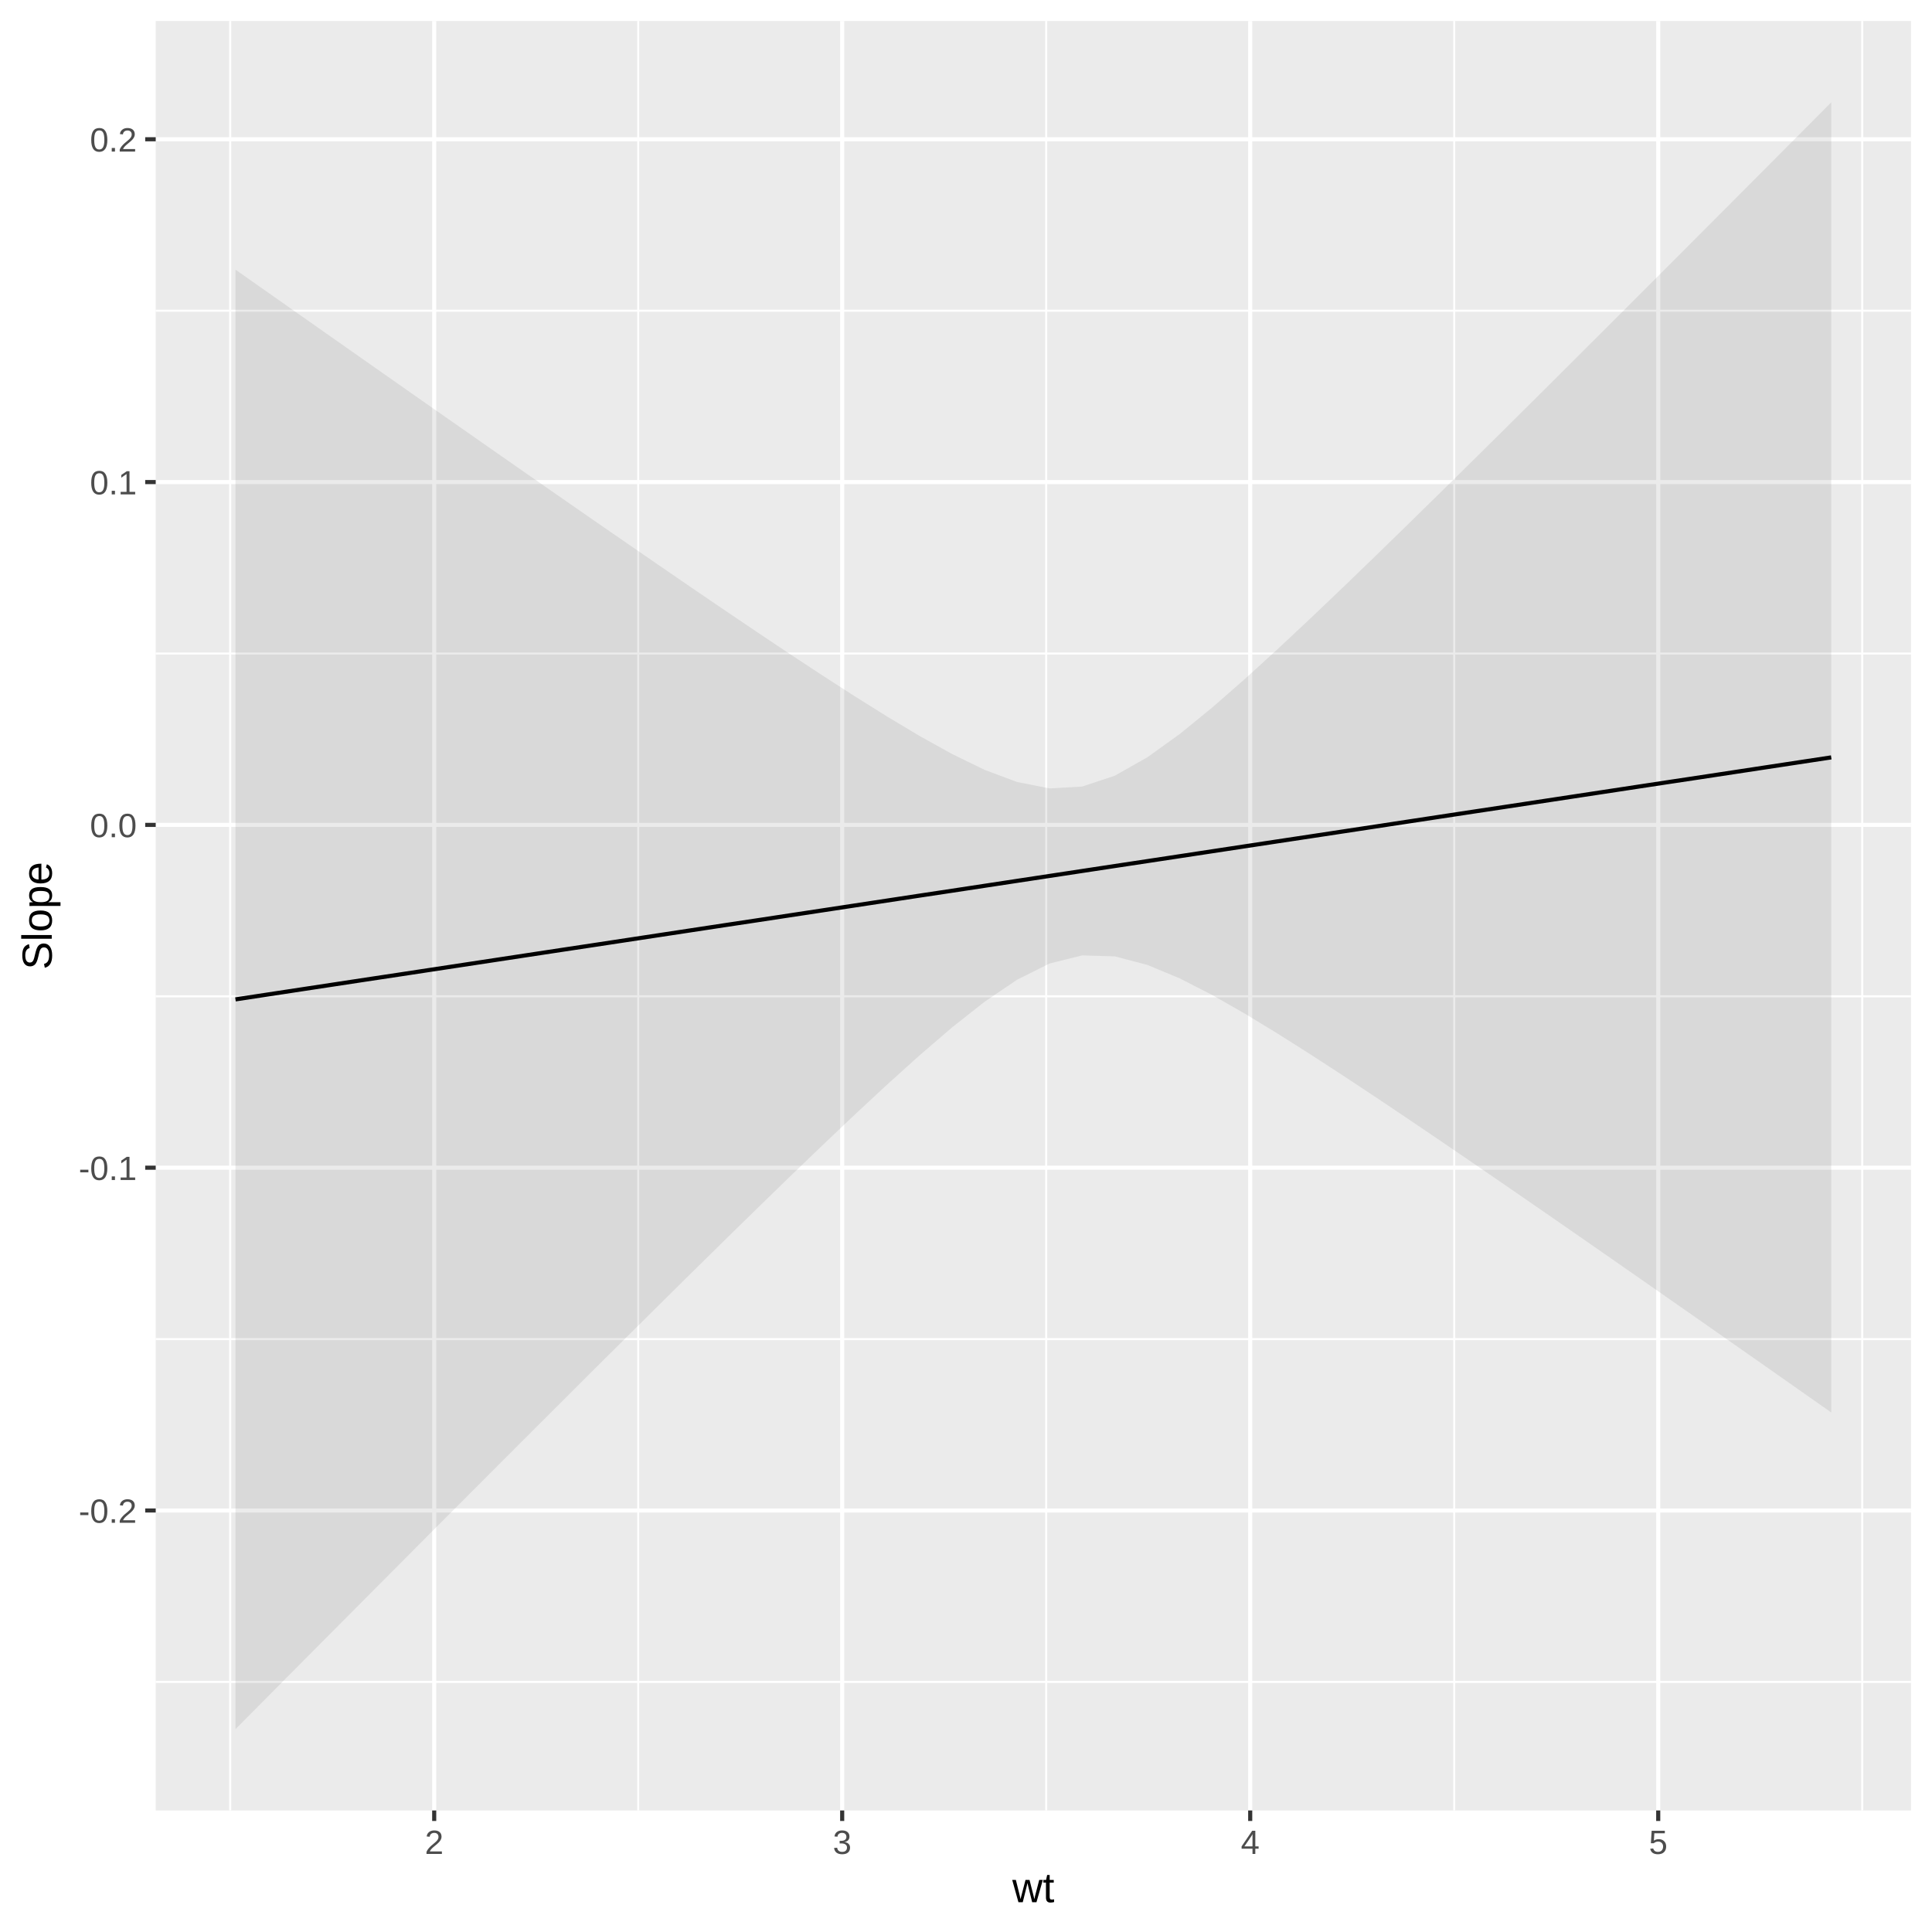
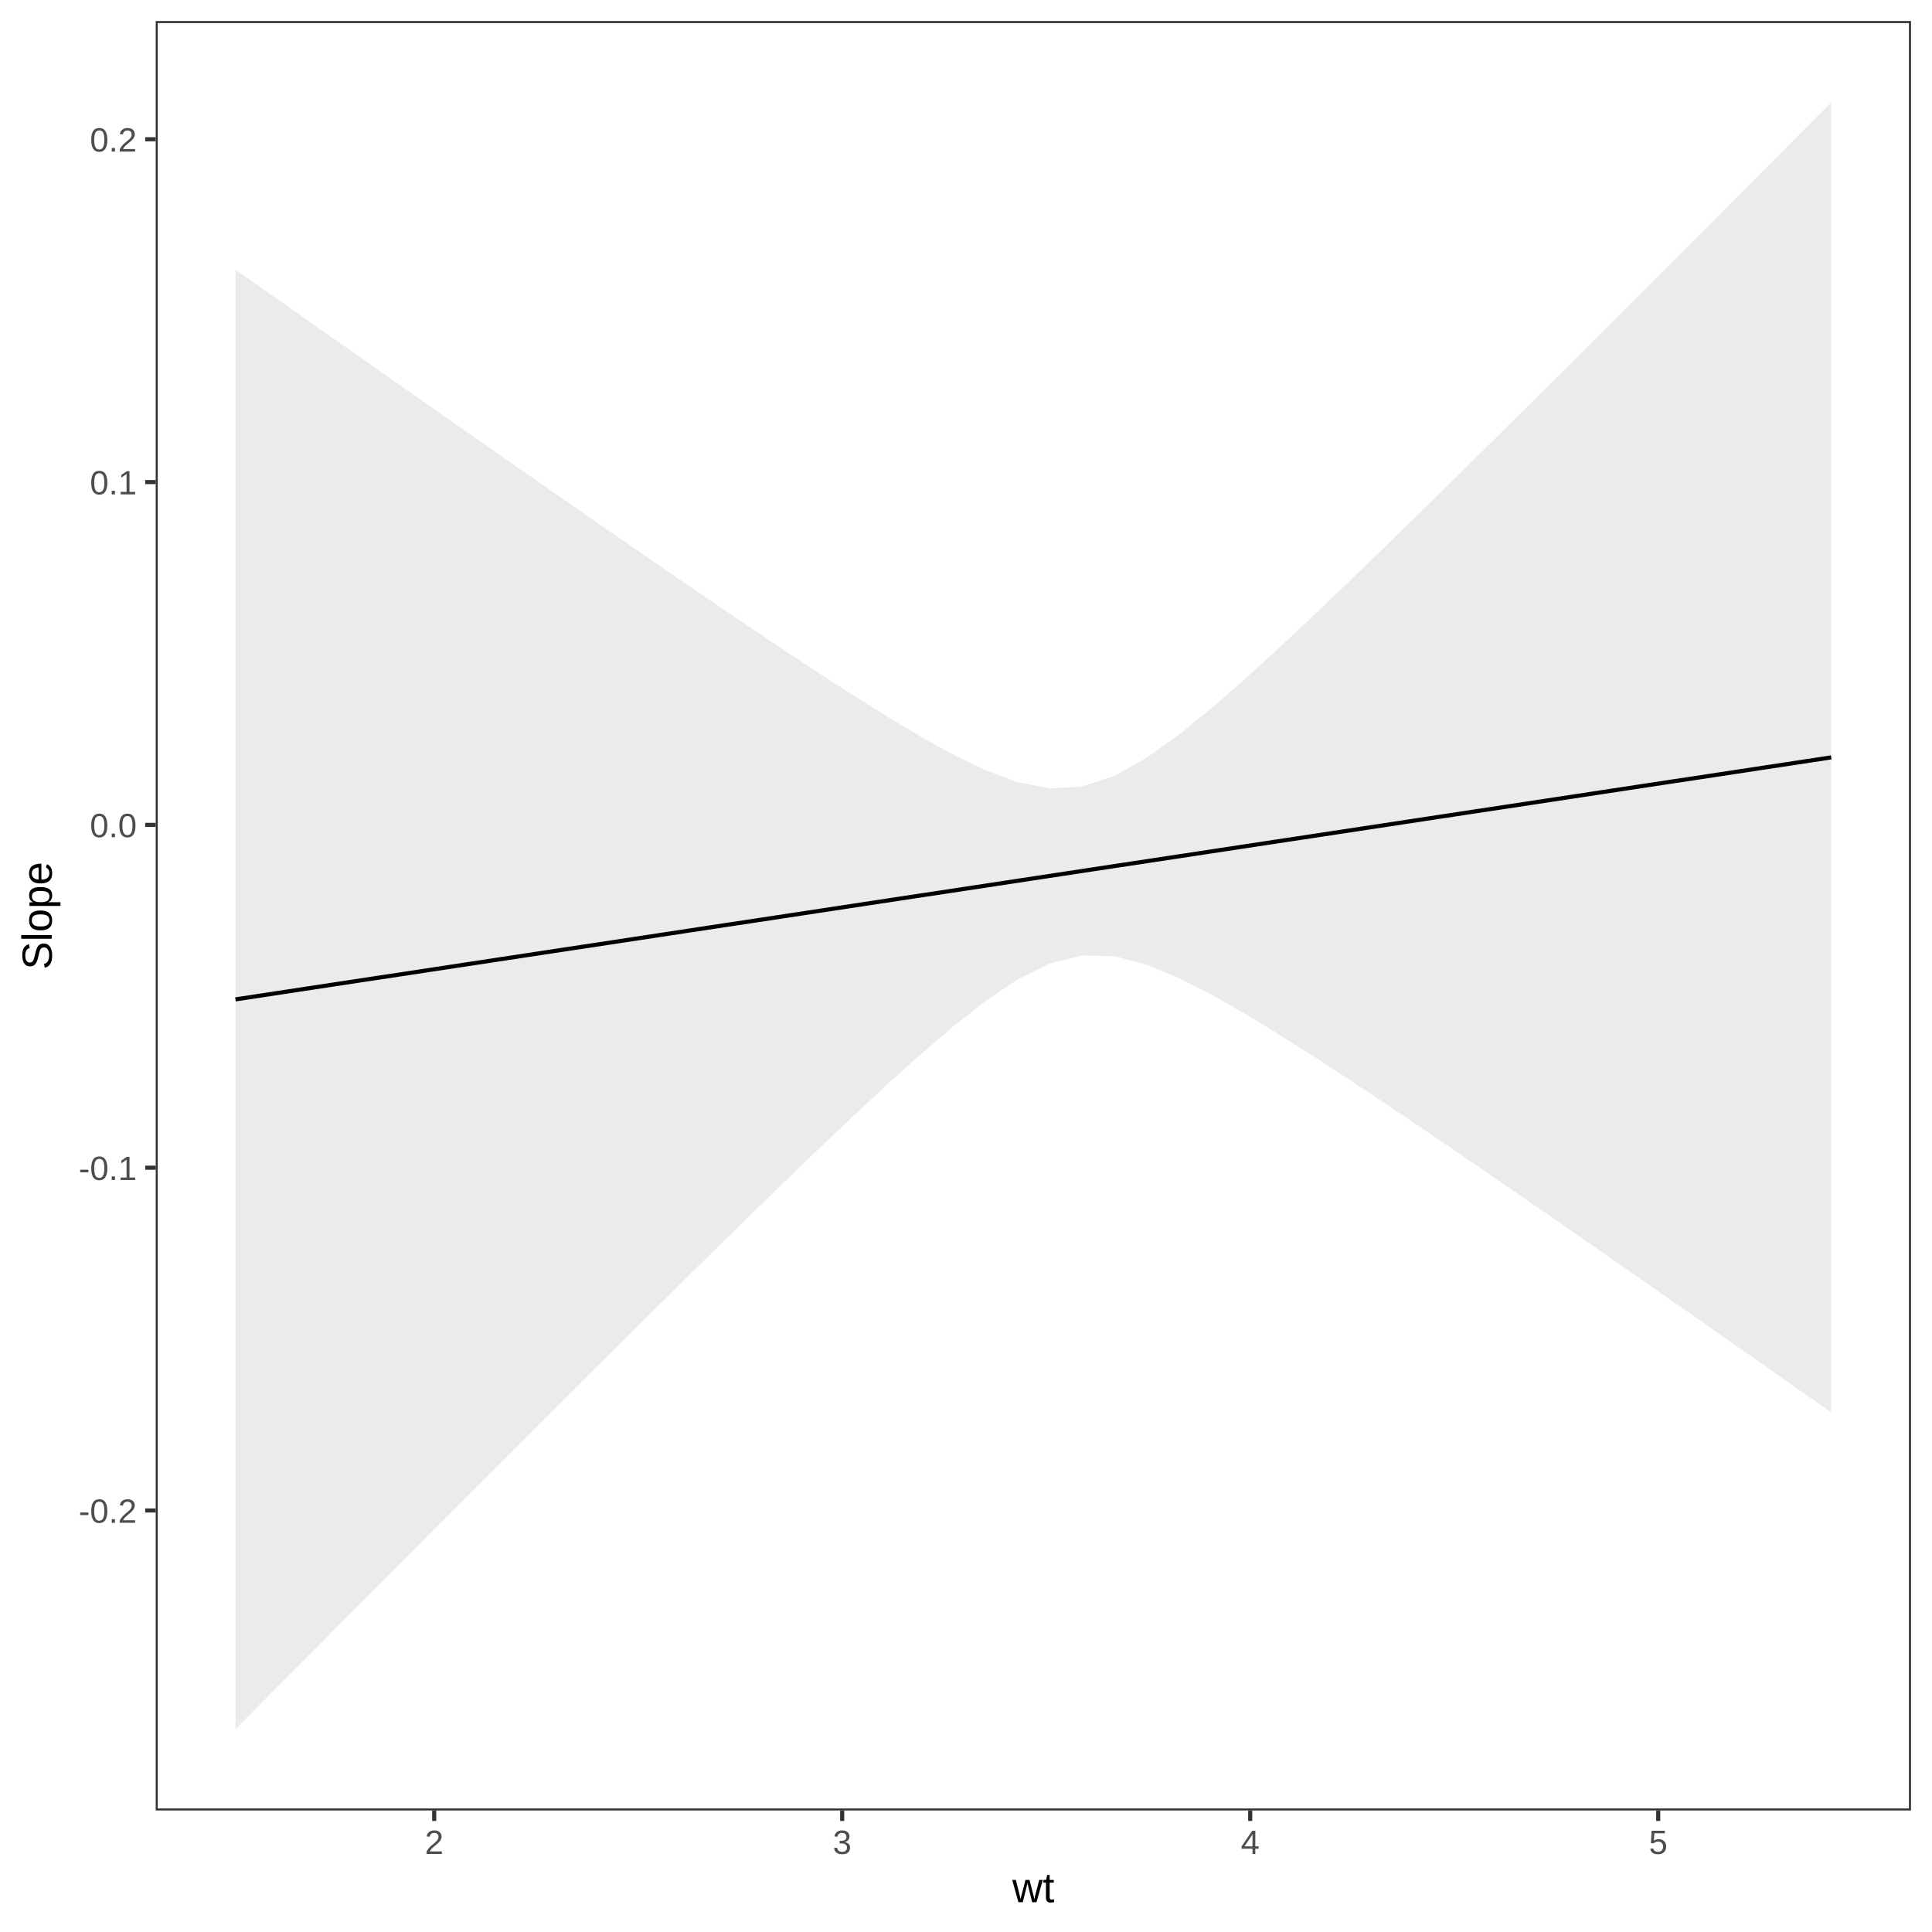
<svg xmlns="http://www.w3.org/2000/svg" class="svglite" width="504.00pt" height="504.00pt" viewBox="0 0 504.00 504.00">
  <defs>
    <style type="text/css">
    .svglite line, .svglite polyline, .svglite polygon, .svglite path, .svglite rect, .svglite circle {
      fill: none;
      stroke: #000000;
      stroke-linecap: round;
      stroke-linejoin: round;
      stroke-miterlimit: 10.00;
    }
    .svglite text {
      white-space: pre;
    }
  </style>
  </defs>
  <rect width="100%" height="100%" style="stroke: none; fill: #FFFFFF;" />
  <defs>
    <clipPath id="cpMC4wMHw1MDQuMDB8MC4wMHw1MDQuMDA=">
      <rect x="0.00" y="0.00" width="504.00" height="504.00" />
    </clipPath>
  </defs>
  <g clip-path="url(#cpMC4wMHw1MDQuMDB8MC4wMHw1MDQuMDA=)">
    <rect x="0.00" y="0.00" width="504.00" height="504.00" style="stroke-width: 1.07; stroke: #FFFFFF; fill: #FFFFFF;" />
  </g>
  <defs>
    <clipPath id="cpNDAuNjJ8NDk4LjUyfDUuNDh8NDcyLjI5">
      <rect x="40.62" y="5.48" width="457.90" height="466.82" />
    </clipPath>
  </defs>
  <g clip-path="url(#cpNDAuNjJ8NDk4LjUyfDUuNDh8NDcyLjI5)">
-     <rect x="40.62" y="5.48" width="457.90" height="466.82" style="stroke-width: 1.07; stroke: none; fill: #EBEBEB;" />
-     <polyline points="40.62,438.76 498.52,438.76 " style="stroke-width: 0.53; stroke: #FFFFFF; stroke-linecap: butt;" />
-     <polyline points="40.62,349.33 498.52,349.33 " style="stroke-width: 0.53; stroke: #FFFFFF; stroke-linecap: butt;" />
-     <polyline points="40.62,259.90 498.52,259.90 " style="stroke-width: 0.53; stroke: #FFFFFF; stroke-linecap: butt;" />
-     <polyline points="40.62,170.48 498.52,170.48 " style="stroke-width: 0.53; stroke: #FFFFFF; stroke-linecap: butt;" />
-     <polyline points="40.62,81.05 498.52,81.05 " style="stroke-width: 0.53; stroke: #FFFFFF; stroke-linecap: butt;" />
-     <polyline points="60.05,472.29 60.05,5.48 " style="stroke-width: 0.53; stroke: #FFFFFF; stroke-linecap: butt;" />
-     <polyline points="166.49,472.29 166.49,5.48 " style="stroke-width: 0.53; stroke: #FFFFFF; stroke-linecap: butt;" />
-     <polyline points="272.92,472.29 272.92,5.48 " style="stroke-width: 0.53; stroke: #FFFFFF; stroke-linecap: butt;" />
-     <polyline points="379.36,472.29 379.36,5.48 " style="stroke-width: 0.53; stroke: #FFFFFF; stroke-linecap: butt;" />
-     <polyline points="485.80,472.29 485.80,5.48 " style="stroke-width: 0.53; stroke: #FFFFFF; stroke-linecap: butt;" />
-     <polyline points="40.62,394.04 498.52,394.04 " style="stroke-width: 1.07; stroke: #FFFFFF; stroke-linecap: butt;" />
-     <polyline points="40.62,304.62 498.52,304.62 " style="stroke-width: 1.07; stroke: #FFFFFF; stroke-linecap: butt;" />
-     <polyline points="40.62,215.19 498.52,215.19 " style="stroke-width: 1.07; stroke: #FFFFFF; stroke-linecap: butt;" />
-     <polyline points="40.62,125.76 498.52,125.76 " style="stroke-width: 1.07; stroke: #FFFFFF; stroke-linecap: butt;" />
-     <polyline points="40.62,36.33 498.52,36.33 " style="stroke-width: 1.07; stroke: #FFFFFF; stroke-linecap: butt;" />
-     <polyline points="113.27,472.29 113.27,5.48 " style="stroke-width: 1.07; stroke: #FFFFFF; stroke-linecap: butt;" />
-     <polyline points="219.70,472.29 219.70,5.48 " style="stroke-width: 1.07; stroke: #FFFFFF; stroke-linecap: butt;" />
-     <polyline points="326.14,472.29 326.14,5.48 " style="stroke-width: 1.07; stroke: #FFFFFF; stroke-linecap: butt;" />
-     <polyline points="432.58,472.29 432.58,5.48 " style="stroke-width: 1.07; stroke: #FFFFFF; stroke-linecap: butt;" />
+     <rect x="40.62" y="5.48" width="457.90" height="466.82" style="stroke-width: 1.07; stroke: none; fill: #FFFFFF;" />
    <polygon points="61.43,70.34 69.93,76.32 78.42,82.29 86.92,88.26 95.41,94.22 103.91,100.18 112.40,106.13 120.90,112.07 129.40,118.01 137.89,123.93 146.39,129.84 154.88,135.73 163.38,141.60 171.87,147.45 180.37,153.28 188.86,159.06 197.36,164.80 205.85,170.48 214.35,176.07 222.84,181.55 231.34,186.87 239.84,191.96 248.33,196.68 256.83,200.82 265.32,204.00 273.82,205.67 282.31,205.19 290.81,202.36 299.30,197.56 307.80,191.45 316.29,184.52 324.79,177.09 333.29,169.34 341.78,161.39 350.28,153.29 358.77,145.09 367.27,136.81 375.76,128.48 384.26,120.11 392.75,111.70 401.25,103.27 409.74,94.81 418.24,86.33 426.73,77.84 435.23,69.34 443.73,60.83 452.22,52.31 460.72,43.78 469.21,35.24 477.71,26.70 477.71,368.47 469.21,362.50 460.72,356.54 452.22,350.59 443.73,344.64 435.23,338.71 426.73,332.78 418.24,326.87 409.74,320.97 401.25,315.09 392.75,309.23 384.26,303.40 375.76,297.60 367.27,291.85 358.77,286.15 350.28,280.53 341.78,275.01 333.29,269.63 324.79,264.46 316.29,259.60 307.80,255.25 299.30,251.71 290.81,249.49 282.31,249.23 273.82,251.34 265.32,255.58 256.83,261.34 248.33,268.05 239.84,275.35 231.34,283.01 222.84,290.91 214.35,298.97 205.85,307.14 197.36,315.39 188.86,323.71 180.37,332.07 171.87,340.47 163.38,348.89 154.88,357.34 146.39,365.81 137.89,374.30 129.40,382.79 120.90,391.30 112.40,399.82 103.91,408.35 95.41,416.88 86.92,425.42 78.42,433.97 69.93,442.52 61.43,451.08 " style="stroke-width: 0.00; stroke: none; stroke-linecap: butt; fill: #333333; fill-opacity: 0.10;" />
    <polyline points="61.43,70.34 69.93,76.32 78.42,82.29 86.92,88.26 95.41,94.22 103.91,100.18 112.40,106.13 120.90,112.07 129.40,118.01 137.89,123.93 146.39,129.84 154.88,135.73 163.38,141.60 171.87,147.45 180.37,153.28 188.86,159.06 197.36,164.80 205.85,170.48 214.35,176.07 222.84,181.55 231.34,186.87 239.84,191.96 248.33,196.68 256.83,200.82 265.32,204.00 273.82,205.67 282.31,205.19 290.81,202.36 299.30,197.56 307.80,191.45 316.29,184.52 324.79,177.09 333.29,169.34 341.78,161.39 350.28,153.29 358.77,145.09 367.27,136.81 375.76,128.48 384.26,120.11 392.75,111.70 401.25,103.27 409.74,94.81 418.24,86.33 426.73,77.84 435.23,69.34 443.73,60.83 452.22,52.31 460.72,43.78 469.21,35.24 477.71,26.70 " style="stroke-width: 1.07; stroke: none; stroke-linecap: butt;" />
    <polyline points="477.71,368.47 469.21,362.50 460.72,356.54 452.22,350.59 443.73,344.64 435.23,338.71 426.73,332.78 418.24,326.87 409.74,320.97 401.25,315.09 392.75,309.23 384.26,303.40 375.76,297.60 367.27,291.85 358.77,286.15 350.28,280.53 341.78,275.01 333.29,269.63 324.79,264.46 316.29,259.60 307.80,255.25 299.30,251.71 290.81,249.49 282.31,249.23 273.82,251.34 265.32,255.58 256.83,261.34 248.33,268.05 239.84,275.35 231.34,283.01 222.84,290.91 214.35,298.97 205.85,307.14 197.36,315.39 188.86,323.71 180.37,332.07 171.87,340.47 163.38,348.89 154.88,357.34 146.39,365.81 137.89,374.30 129.40,382.79 120.90,391.30 112.40,399.82 103.91,408.35 95.41,416.88 86.92,425.42 78.42,433.97 69.93,442.52 61.43,451.08 " style="stroke-width: 1.07; stroke: none; stroke-linecap: butt;" />
    <polyline points="61.43,260.71 69.93,259.42 78.42,258.13 86.92,256.84 95.41,255.55 103.91,254.27 112.40,252.98 120.90,251.69 129.40,250.40 137.89,249.11 146.39,247.82 154.88,246.54 163.38,245.25 171.87,243.96 180.37,242.67 188.86,241.38 197.36,240.10 205.85,238.81 214.35,237.52 222.84,236.23 231.34,234.94 239.84,233.65 248.33,232.37 256.83,231.08 265.32,229.79 273.82,228.50 282.31,227.21 290.81,225.92 299.30,224.64 307.80,223.35 316.29,222.06 324.79,220.77 333.29,219.48 341.78,218.20 350.28,216.91 358.77,215.62 367.27,214.33 375.76,213.04 384.26,211.75 392.75,210.47 401.25,209.18 409.74,207.89 418.24,206.60 426.73,205.31 435.23,204.02 443.73,202.74 452.22,201.45 460.72,200.16 469.21,198.87 477.71,197.58 " style="stroke-width: 1.07; stroke-linecap: butt;" />
+     <rect x="40.62" y="5.48" width="457.90" height="466.82" style="stroke-width: 1.07; stroke: #333333;" />
  </g>
  <g clip-path="url(#cpMC4wMHw1MDQuMDB8MC4wMHw1MDQuMDA=)">
    <text x="35.69" y="397.25" text-anchor="end" style="font-size: 8.80px;fill: #4D4D4D; font-family: &quot;Arimo&quot;;" textLength="17.16px" lengthAdjust="spacingAndGlyphs">-0.2</text>
    <text x="35.69" y="307.83" text-anchor="end" style="font-size: 8.80px;fill: #4D4D4D; font-family: &quot;Arimo&quot;;" textLength="17.16px" lengthAdjust="spacingAndGlyphs">-0.1</text>
    <text x="35.69" y="218.40" text-anchor="end" style="font-size: 8.80px;fill: #4D4D4D; font-family: &quot;Arimo&quot;;" textLength="13.98px" lengthAdjust="spacingAndGlyphs">0.0</text>
    <text x="35.69" y="128.97" text-anchor="end" style="font-size: 8.80px;fill: #4D4D4D; font-family: &quot;Arimo&quot;;" textLength="13.98px" lengthAdjust="spacingAndGlyphs">0.1</text>
    <text x="35.69" y="39.54" text-anchor="end" style="font-size: 8.80px;fill: #4D4D4D; font-family: &quot;Arimo&quot;;" textLength="13.98px" lengthAdjust="spacingAndGlyphs">0.2</text>
    <polyline points="37.88,394.04 40.62,394.04 " style="stroke-width: 1.07; stroke: #333333; stroke-linecap: butt;" />
    <polyline points="37.88,304.62 40.62,304.62 " style="stroke-width: 1.07; stroke: #333333; stroke-linecap: butt;" />
    <polyline points="37.88,215.19 40.62,215.19 " style="stroke-width: 1.07; stroke: #333333; stroke-linecap: butt;" />
    <polyline points="37.88,125.76 40.62,125.76 " style="stroke-width: 1.07; stroke: #333333; stroke-linecap: butt;" />
    <polyline points="37.88,36.33 40.62,36.33 " style="stroke-width: 1.07; stroke: #333333; stroke-linecap: butt;" />
    <polyline points="113.27,475.03 113.27,472.29 " style="stroke-width: 1.07; stroke: #333333; stroke-linecap: butt;" />
    <polyline points="219.70,475.03 219.70,472.29 " style="stroke-width: 1.07; stroke: #333333; stroke-linecap: butt;" />
    <polyline points="326.14,475.03 326.14,472.29 " style="stroke-width: 1.07; stroke: #333333; stroke-linecap: butt;" />
    <polyline points="432.58,475.03 432.58,472.29 " style="stroke-width: 1.07; stroke: #333333; stroke-linecap: butt;" />
    <text x="113.27" y="483.64" text-anchor="middle" style="font-size: 8.80px;fill: #4D4D4D; font-family: &quot;Arimo&quot;;" textLength="5.59px" lengthAdjust="spacingAndGlyphs">2</text>
    <text x="219.70" y="483.64" text-anchor="middle" style="font-size: 8.80px;fill: #4D4D4D; font-family: &quot;Arimo&quot;;" textLength="5.59px" lengthAdjust="spacingAndGlyphs">3</text>
    <text x="326.14" y="483.64" text-anchor="middle" style="font-size: 8.80px;fill: #4D4D4D; font-family: &quot;Arimo&quot;;" textLength="5.59px" lengthAdjust="spacingAndGlyphs">4</text>
    <text x="432.58" y="483.64" text-anchor="middle" style="font-size: 8.80px;fill: #4D4D4D; font-family: &quot;Arimo&quot;;" textLength="5.59px" lengthAdjust="spacingAndGlyphs">5</text>
    <text x="269.57" y="496.23" text-anchor="middle" style="font-size: 11.00px; font-family: &quot;Arimo&quot;;" textLength="13.31px" lengthAdjust="spacingAndGlyphs">wt</text>
    <text transform="translate(13.50,238.89) rotate(-90)" text-anchor="middle" style="font-size: 11.00px; font-family: &quot;Arimo&quot;;" textLength="30.53px" lengthAdjust="spacingAndGlyphs">Slope</text>
  </g>
</svg>
